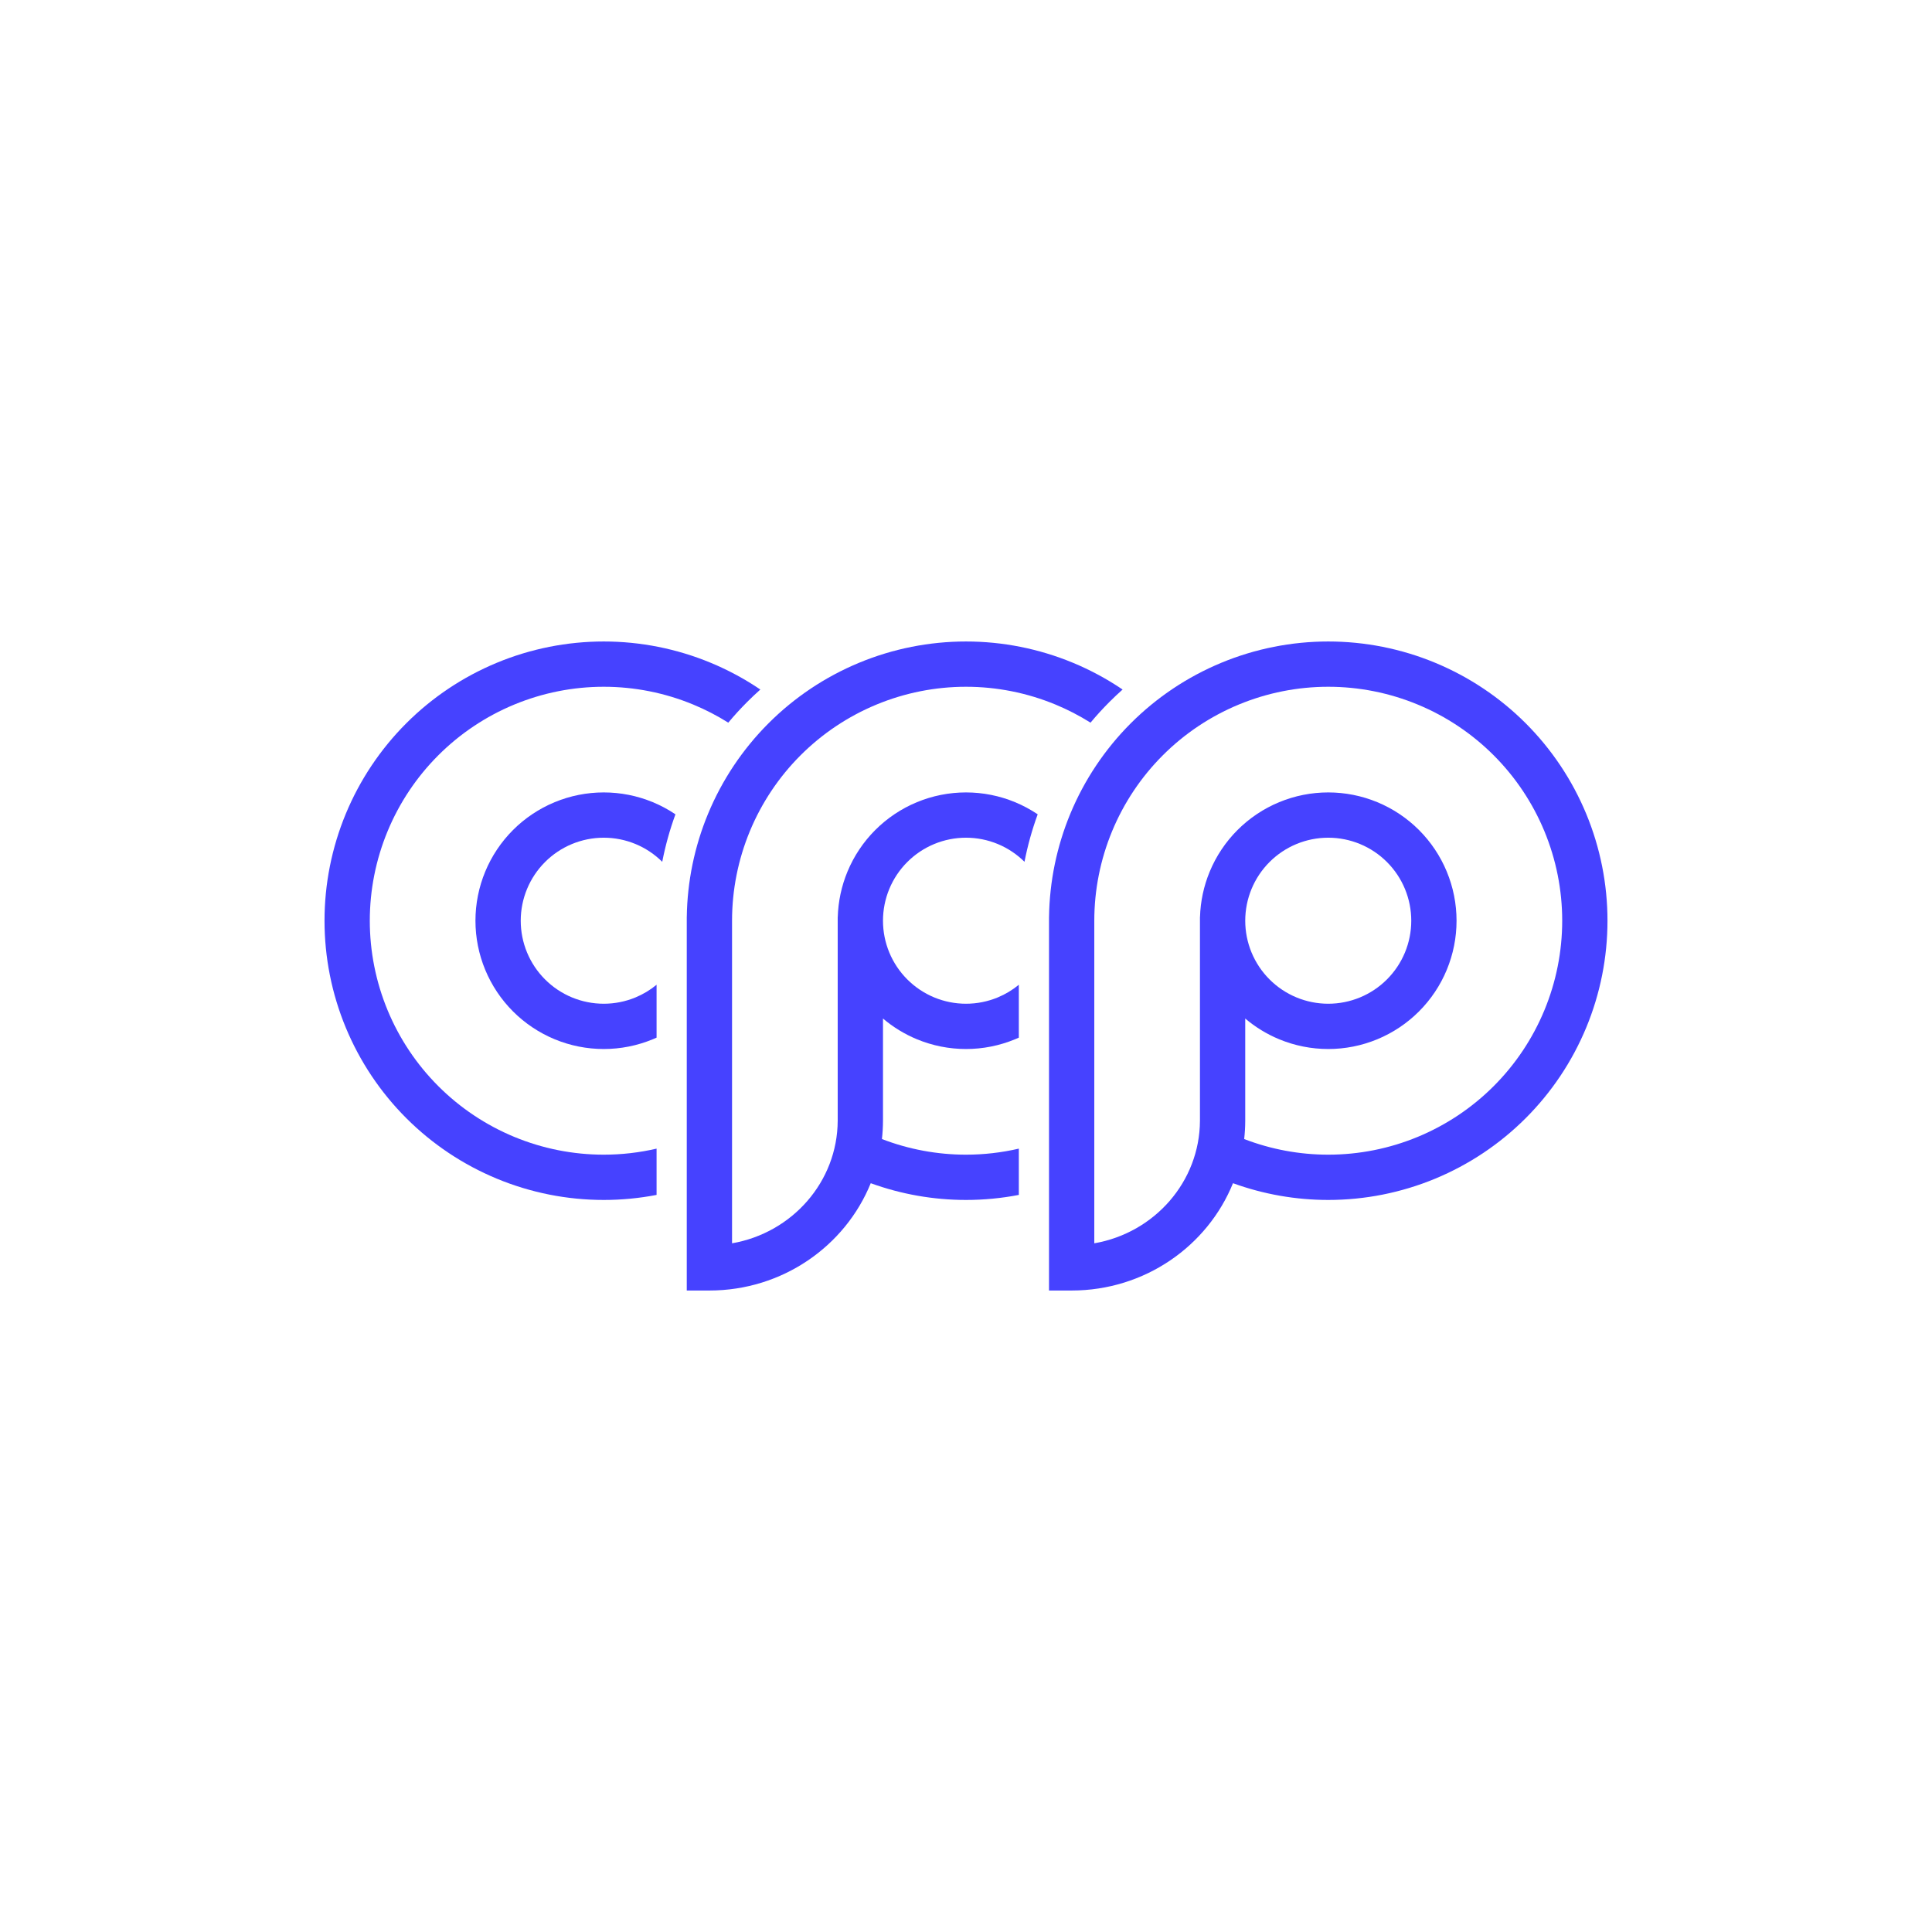
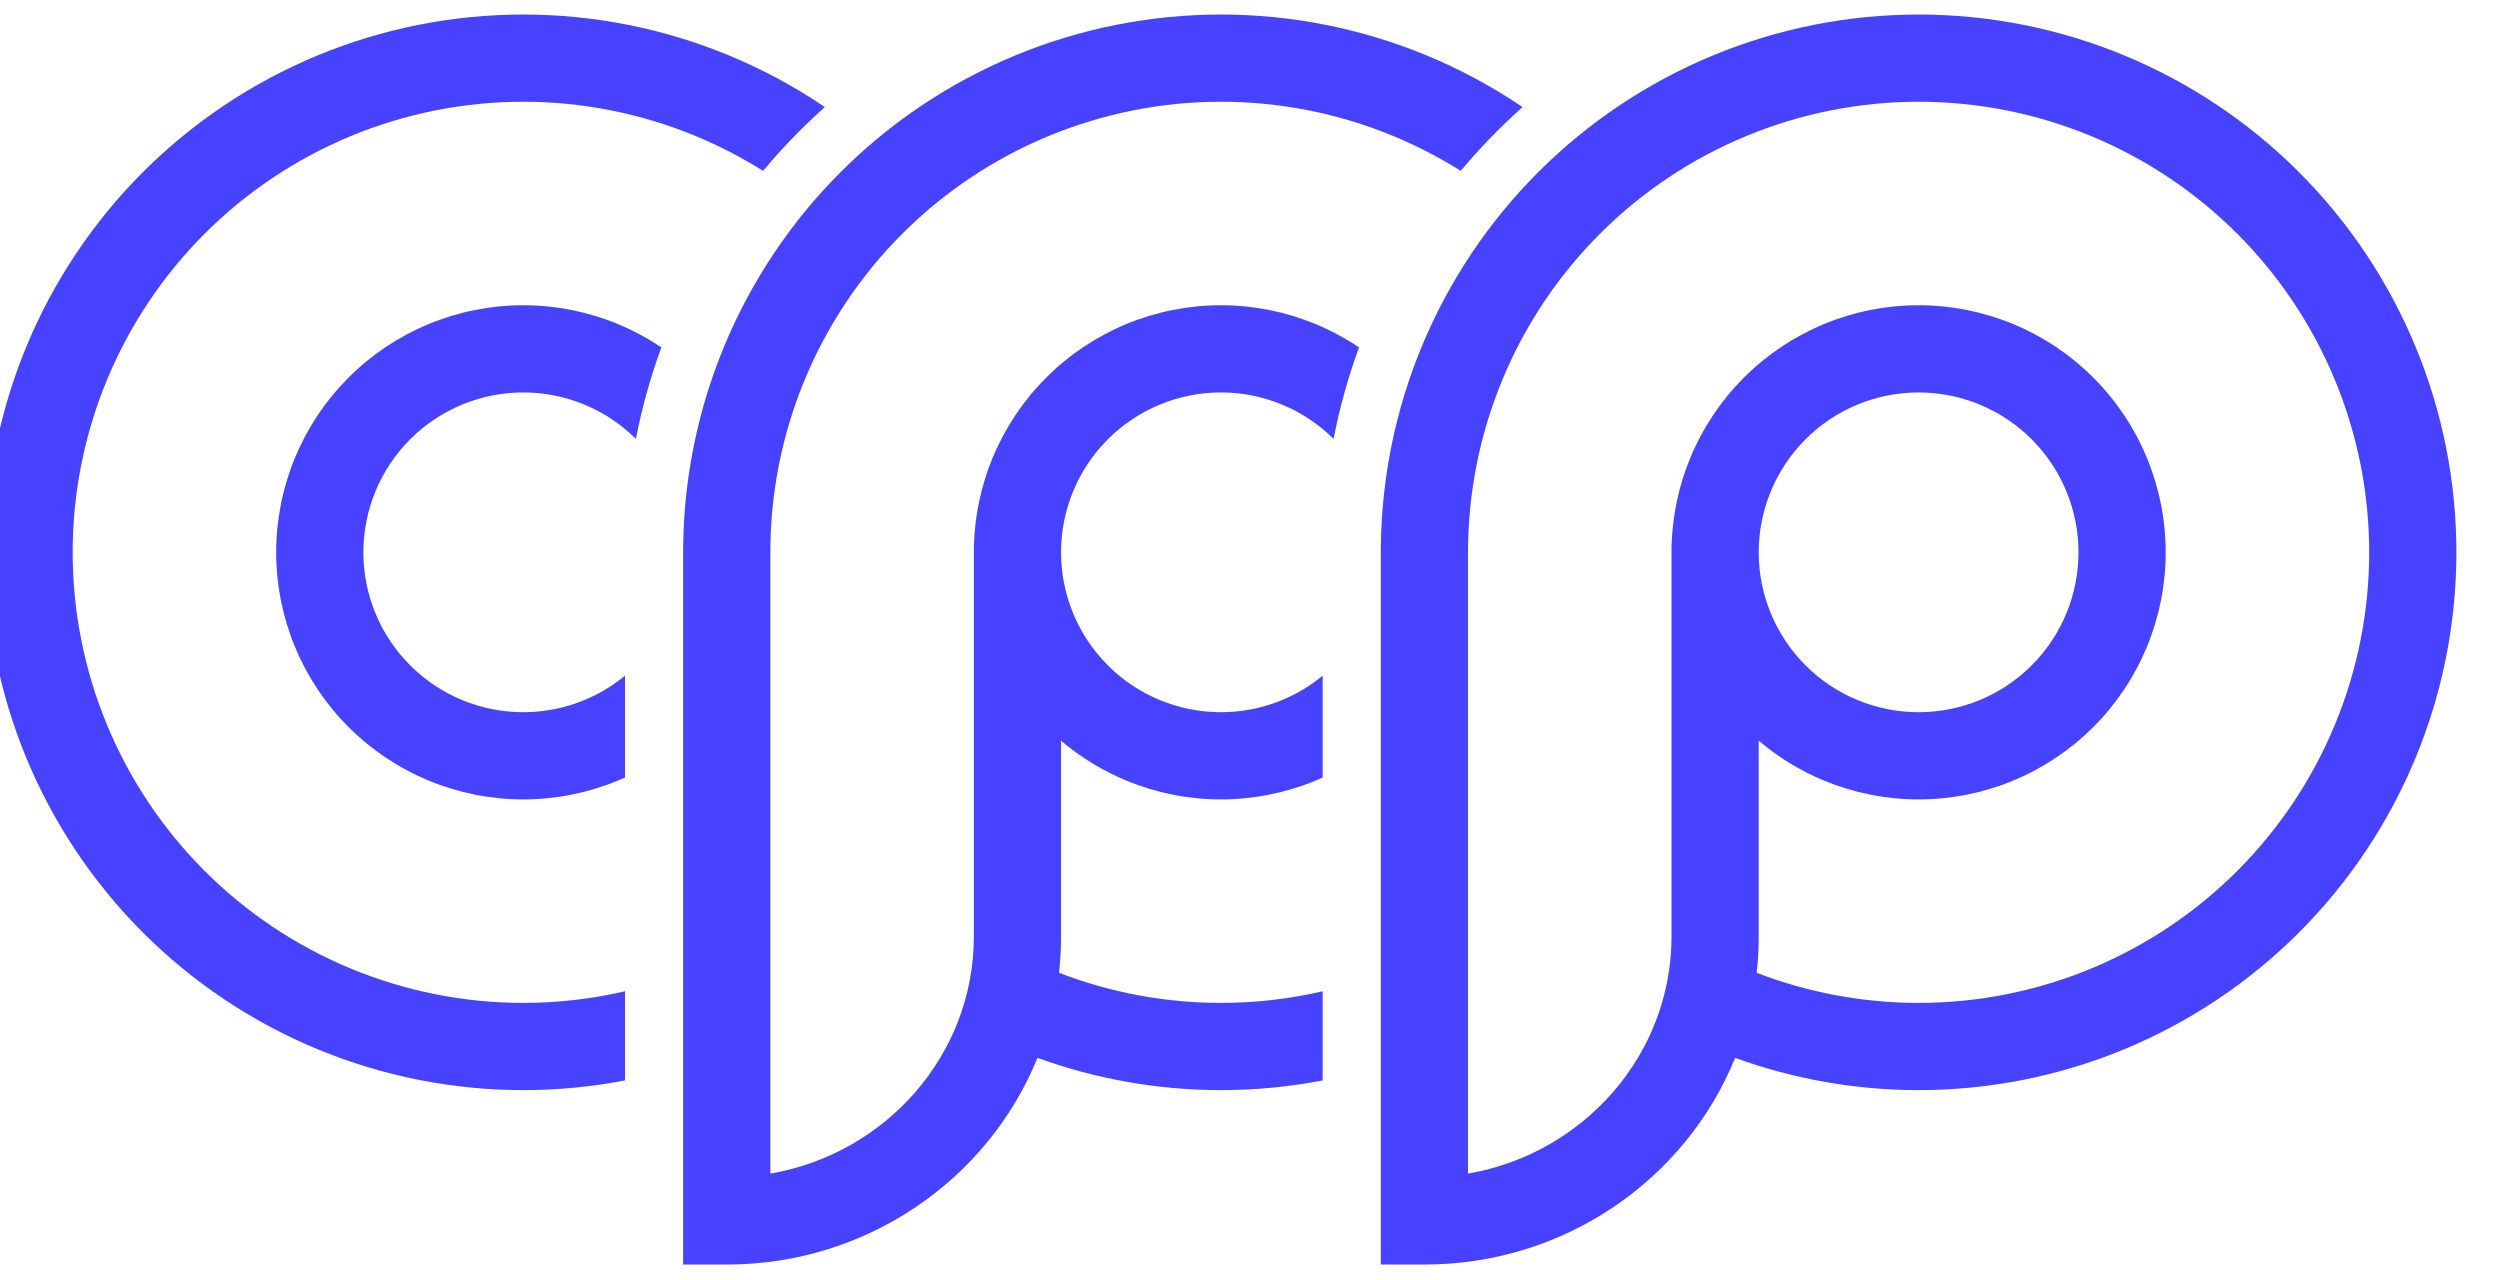
- <svg xmlns="http://www.w3.org/2000/svg" width="256" height="256" viewBox="0 0 256 256" fill="none">
+ <svg xmlns="http://www.w3.org/2000/svg" width="172" height="88" viewBox="44 84 172 88" fill="none">
  <path d="M100.75 91.366C100.154 91.896 99.574 92.444 99.009 93.009C98.13 93.888 97.293 94.804 96.5 95.756C95.028 94.831 93.477 94.028 91.863 93.36C88.102 91.802 84.071 91 80 91C75.929 91 71.898 91.802 68.137 93.36C64.376 94.918 60.958 97.201 58.08 100.08C55.201 102.958 52.918 106.376 51.36 110.137C49.802 113.898 49 117.929 49 122C49 126.071 49.802 130.102 51.36 133.863C52.918 137.624 55.201 141.042 58.08 143.92C60.958 146.799 64.376 149.082 68.137 150.64C71.898 152.198 75.929 153 80 153C82.362 153 84.71 152.73 87 152.199V158.332C84.699 158.775 82.355 159 80 159C75.141 159 70.33 158.043 65.841 156.184C61.352 154.324 57.273 151.599 53.837 148.163C50.401 144.727 47.676 140.648 45.816 136.159C43.957 131.67 43 126.859 43 122C43 117.141 43.957 112.33 45.816 107.841C47.676 103.352 50.401 99.273 53.837 95.837C57.273 92.401 61.352 89.676 65.841 87.817C70.33 85.957 75.141 85 80 85C84.859 85 89.67 85.957 94.159 87.817C96.476 88.776 98.684 89.966 100.75 91.366Z" fill="#4642FF" />
  <path d="M87.75 114.194C88.165 112.057 88.749 109.953 89.5 107.902C88.56 107.269 87.558 106.73 86.506 106.294C84.443 105.44 82.233 105 80 105C77.767 105 75.557 105.44 73.494 106.294C71.432 107.148 69.558 108.401 67.979 109.979C66.401 111.558 65.148 113.432 64.294 115.494C63.44 117.557 63 119.768 63 122C63 124.232 63.44 126.443 64.294 128.506C65.148 130.568 66.401 132.442 67.979 134.021C69.558 135.599 71.432 136.852 73.494 137.706C75.557 138.56 77.767 139 80 139C82.233 139 84.443 138.56 86.506 137.706C86.672 137.637 86.837 137.566 87 137.492V130.485C86.16 131.179 85.219 131.744 84.21 132.163C82.875 132.715 81.445 133 80 133C78.555 133 77.125 132.715 75.79 132.163C74.456 131.61 73.243 130.8 72.222 129.778C71.2 128.757 70.39 127.544 69.837 126.21C69.284 124.875 69 123.445 69 122C69 120.555 69.284 119.125 69.837 117.79C70.39 116.456 71.2 115.243 72.222 114.222C73.243 113.2 74.456 112.39 75.79 111.837C77.125 111.285 78.555 111 80 111C81.445 111 82.875 111.285 84.21 111.837C85.532 112.385 86.734 113.186 87.75 114.194Z" fill="#4642FF" />
  <path d="M148.75 91.366C148.154 91.896 147.574 92.444 147.009 93.009C146.13 93.888 145.293 94.804 144.5 95.756C143.028 94.831 141.477 94.028 139.863 93.36C136.102 91.802 132.071 91 128 91C123.929 91 119.898 91.802 116.137 93.36C112.376 94.918 108.958 97.201 106.08 100.08C103.201 102.958 100.918 106.376 99.36 110.137C97.802 113.898 97 117.929 97 122V164.744C104.979 163.363 110.969 156.572 111 148.498V121.5H111.007C111.068 119.438 111.504 117.403 112.294 115.494C113.148 113.432 114.401 111.558 115.979 109.979C117.558 108.401 119.432 107.148 121.494 106.294C123.557 105.44 125.768 105 128 105C130.232 105 132.443 105.44 134.506 106.294C135.557 106.73 136.56 107.269 137.5 107.902C136.749 109.953 136.165 112.057 135.75 114.194C134.734 113.186 133.532 112.385 132.21 111.837C130.875 111.285 129.445 111 128 111C126.555 111 125.125 111.285 123.79 111.837C122.456 112.39 121.243 113.2 120.222 114.222C119.2 115.243 118.39 116.456 117.837 117.79C117.285 119.125 117 120.555 117 122C117 123.445 117.285 124.875 117.837 126.21C118.39 127.544 119.2 128.757 120.222 129.778C121.243 130.8 122.456 131.61 123.79 132.163C125.125 132.715 126.555 133 128 133C129.445 133 130.875 132.715 132.21 132.163C133.22 131.744 134.16 131.179 135 130.485V137.492C134.836 137.566 134.672 137.637 134.506 137.706C132.443 138.56 130.232 139 128 139C125.768 139 123.557 138.56 121.494 137.706C119.86 137.029 118.344 136.102 117 134.961V148.509L117 148.514C116.997 149.331 116.95 150.137 116.861 150.93C120.414 152.297 124.189 153 128 153C130.362 153 132.71 152.73 135 152.199V158.332C132.699 158.775 130.355 159 128 159C123.691 159 119.42 158.248 115.378 156.781C111.988 165.136 103.66 171 94 171H91V121.5H91.003C91.067 116.811 92.021 112.176 93.817 107.841C95.676 103.352 98.401 99.273 101.837 95.837C105.273 92.401 109.352 89.676 113.841 87.817C118.33 85.957 123.141 85 128 85C132.859 85 137.67 85.957 142.159 87.817C144.476 88.776 146.684 89.966 148.75 91.366Z" fill="#4642FF" />
  <path fill-rule="evenodd" clip-rule="evenodd" d="M176 85C171.141 85 166.33 85.957 161.841 87.817C157.352 89.676 153.273 92.401 149.837 95.837C146.401 99.273 143.676 103.352 141.816 107.841C140.021 112.176 139.067 116.811 139.003 121.5H139V171H142C151.66 171 159.988 165.136 163.378 156.781C167.42 158.248 171.691 159 176 159C180.859 159 185.67 158.043 190.159 156.184C194.648 154.324 198.727 151.599 202.163 148.163C205.599 144.727 208.324 140.648 210.184 136.159C212.043 131.67 213 126.859 213 122C213 117.141 212.043 112.33 210.184 107.841C208.324 103.352 205.599 99.273 202.163 95.837C198.727 92.401 194.648 89.676 190.159 87.817C185.67 85.957 180.859 85 176 85ZM164.861 150.93C168.414 152.297 172.189 153 176 153C180.071 153 184.102 152.198 187.863 150.64C191.624 149.082 195.042 146.799 197.92 143.92C200.799 141.042 203.082 137.624 204.64 133.863C206.198 130.102 207 126.071 207 122C207 117.929 206.198 113.898 204.64 110.137C203.082 106.376 200.799 102.958 197.92 100.08C195.042 97.201 191.624 94.918 187.863 93.36C184.102 91.802 180.071 91 176 91C171.929 91 167.898 91.802 164.137 93.36C160.376 94.918 156.958 97.201 154.08 100.08C151.201 102.958 148.918 106.376 147.36 110.137C145.802 113.898 145 117.929 145 122V164.744C152.979 163.363 158.969 156.572 159 148.498V121.5H159.007C159.068 119.438 159.504 117.403 160.294 115.494C161.148 113.432 162.401 111.558 163.979 109.979C165.558 108.401 167.432 107.148 169.494 106.294C171.557 105.44 173.768 105 176 105C178.232 105 180.443 105.44 182.506 106.294C184.568 107.148 186.442 108.401 188.021 109.979C189.599 111.558 190.852 113.432 191.706 115.494C192.56 117.557 193 119.768 193 122C193 124.232 192.56 126.443 191.706 128.506C190.852 130.568 189.599 132.442 188.021 134.021C186.442 135.599 184.568 136.852 182.506 137.706C180.443 138.56 178.232 139 176 139C173.768 139 171.557 138.56 169.494 137.706C167.86 137.029 166.344 136.102 165 134.961V148.509L165 148.514C164.997 149.331 164.95 150.137 164.861 150.93ZM165 122C165 123.445 165.285 124.875 165.837 126.21C166.39 127.544 167.2 128.757 168.222 129.778C169.243 130.8 170.456 131.61 171.79 132.163C173.125 132.715 174.555 133 176 133C177.445 133 178.875 132.715 180.21 132.163C181.544 131.61 182.757 130.8 183.778 129.778C184.8 128.757 185.61 127.544 186.163 126.21C186.715 124.875 187 123.445 187 122C187 120.555 186.715 119.125 186.163 117.79C185.61 116.456 184.8 115.243 183.778 114.222C182.757 113.2 181.544 112.39 180.21 111.837C178.875 111.285 177.445 111 176 111C174.555 111 173.125 111.285 171.79 111.837C170.456 112.39 169.243 113.2 168.222 114.222C167.2 115.243 166.39 116.456 165.837 117.79C165.285 119.125 165 120.555 165 122Z" fill="#4642FF" />
</svg>
